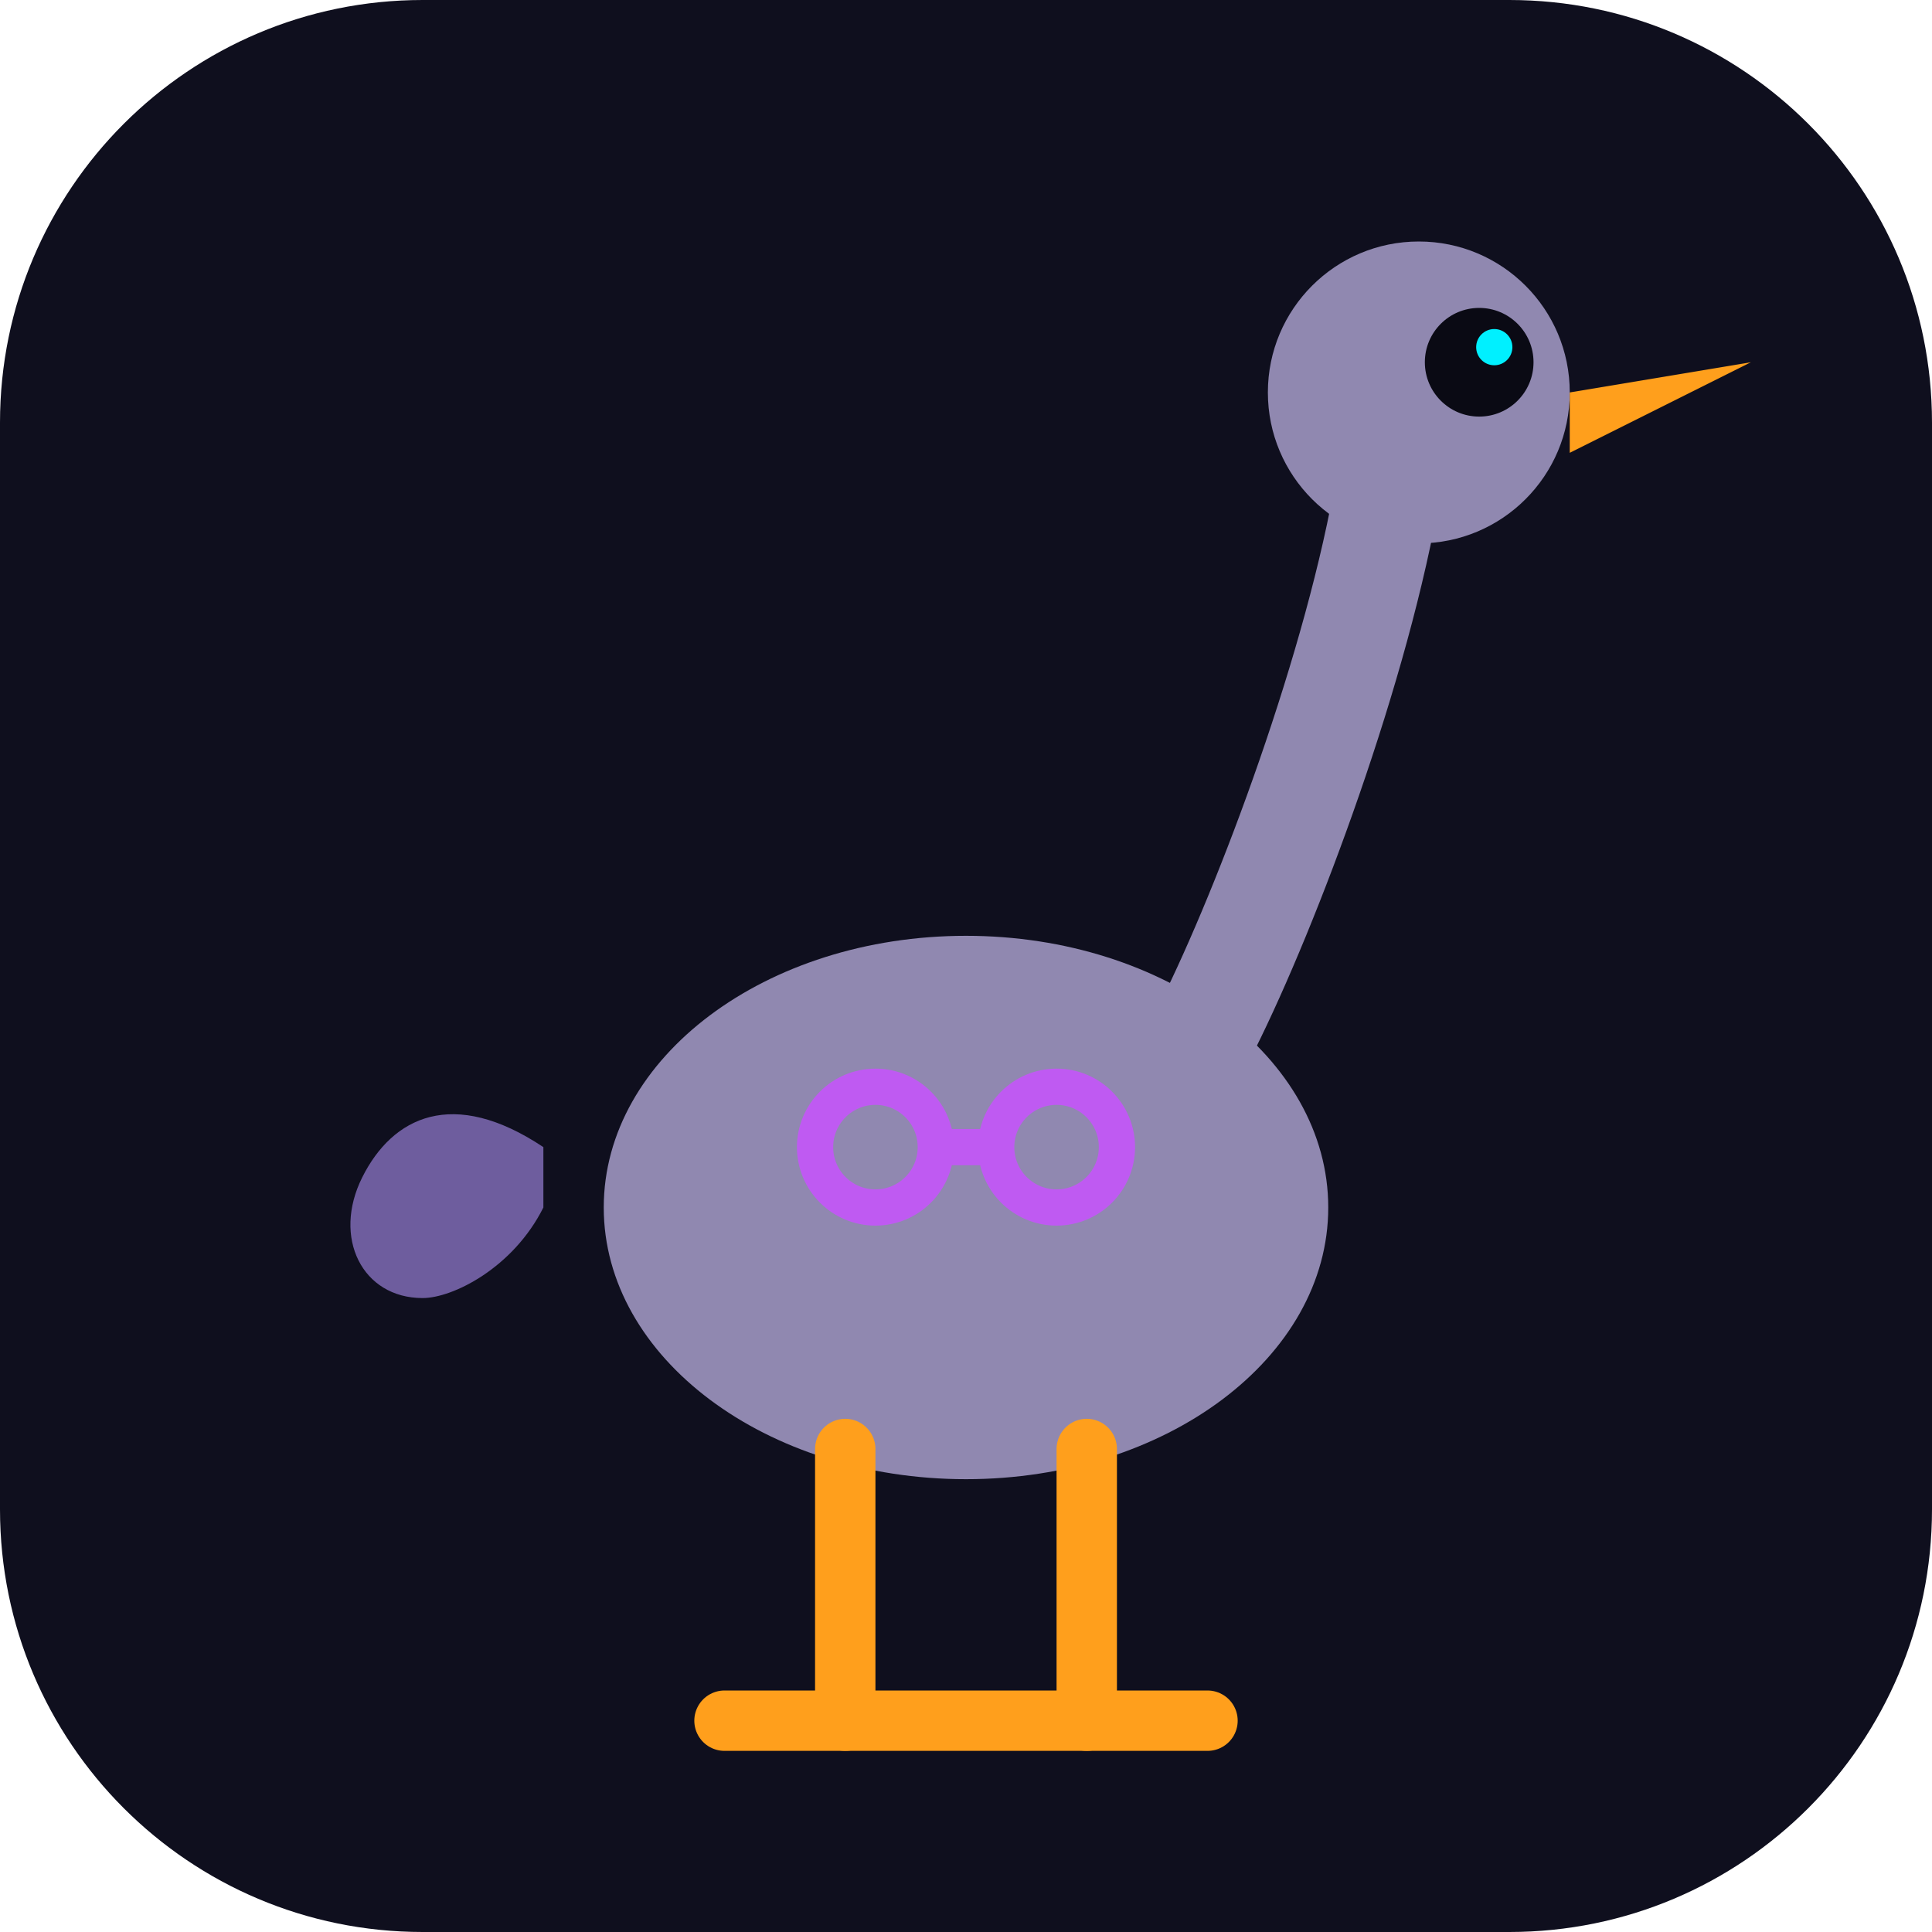
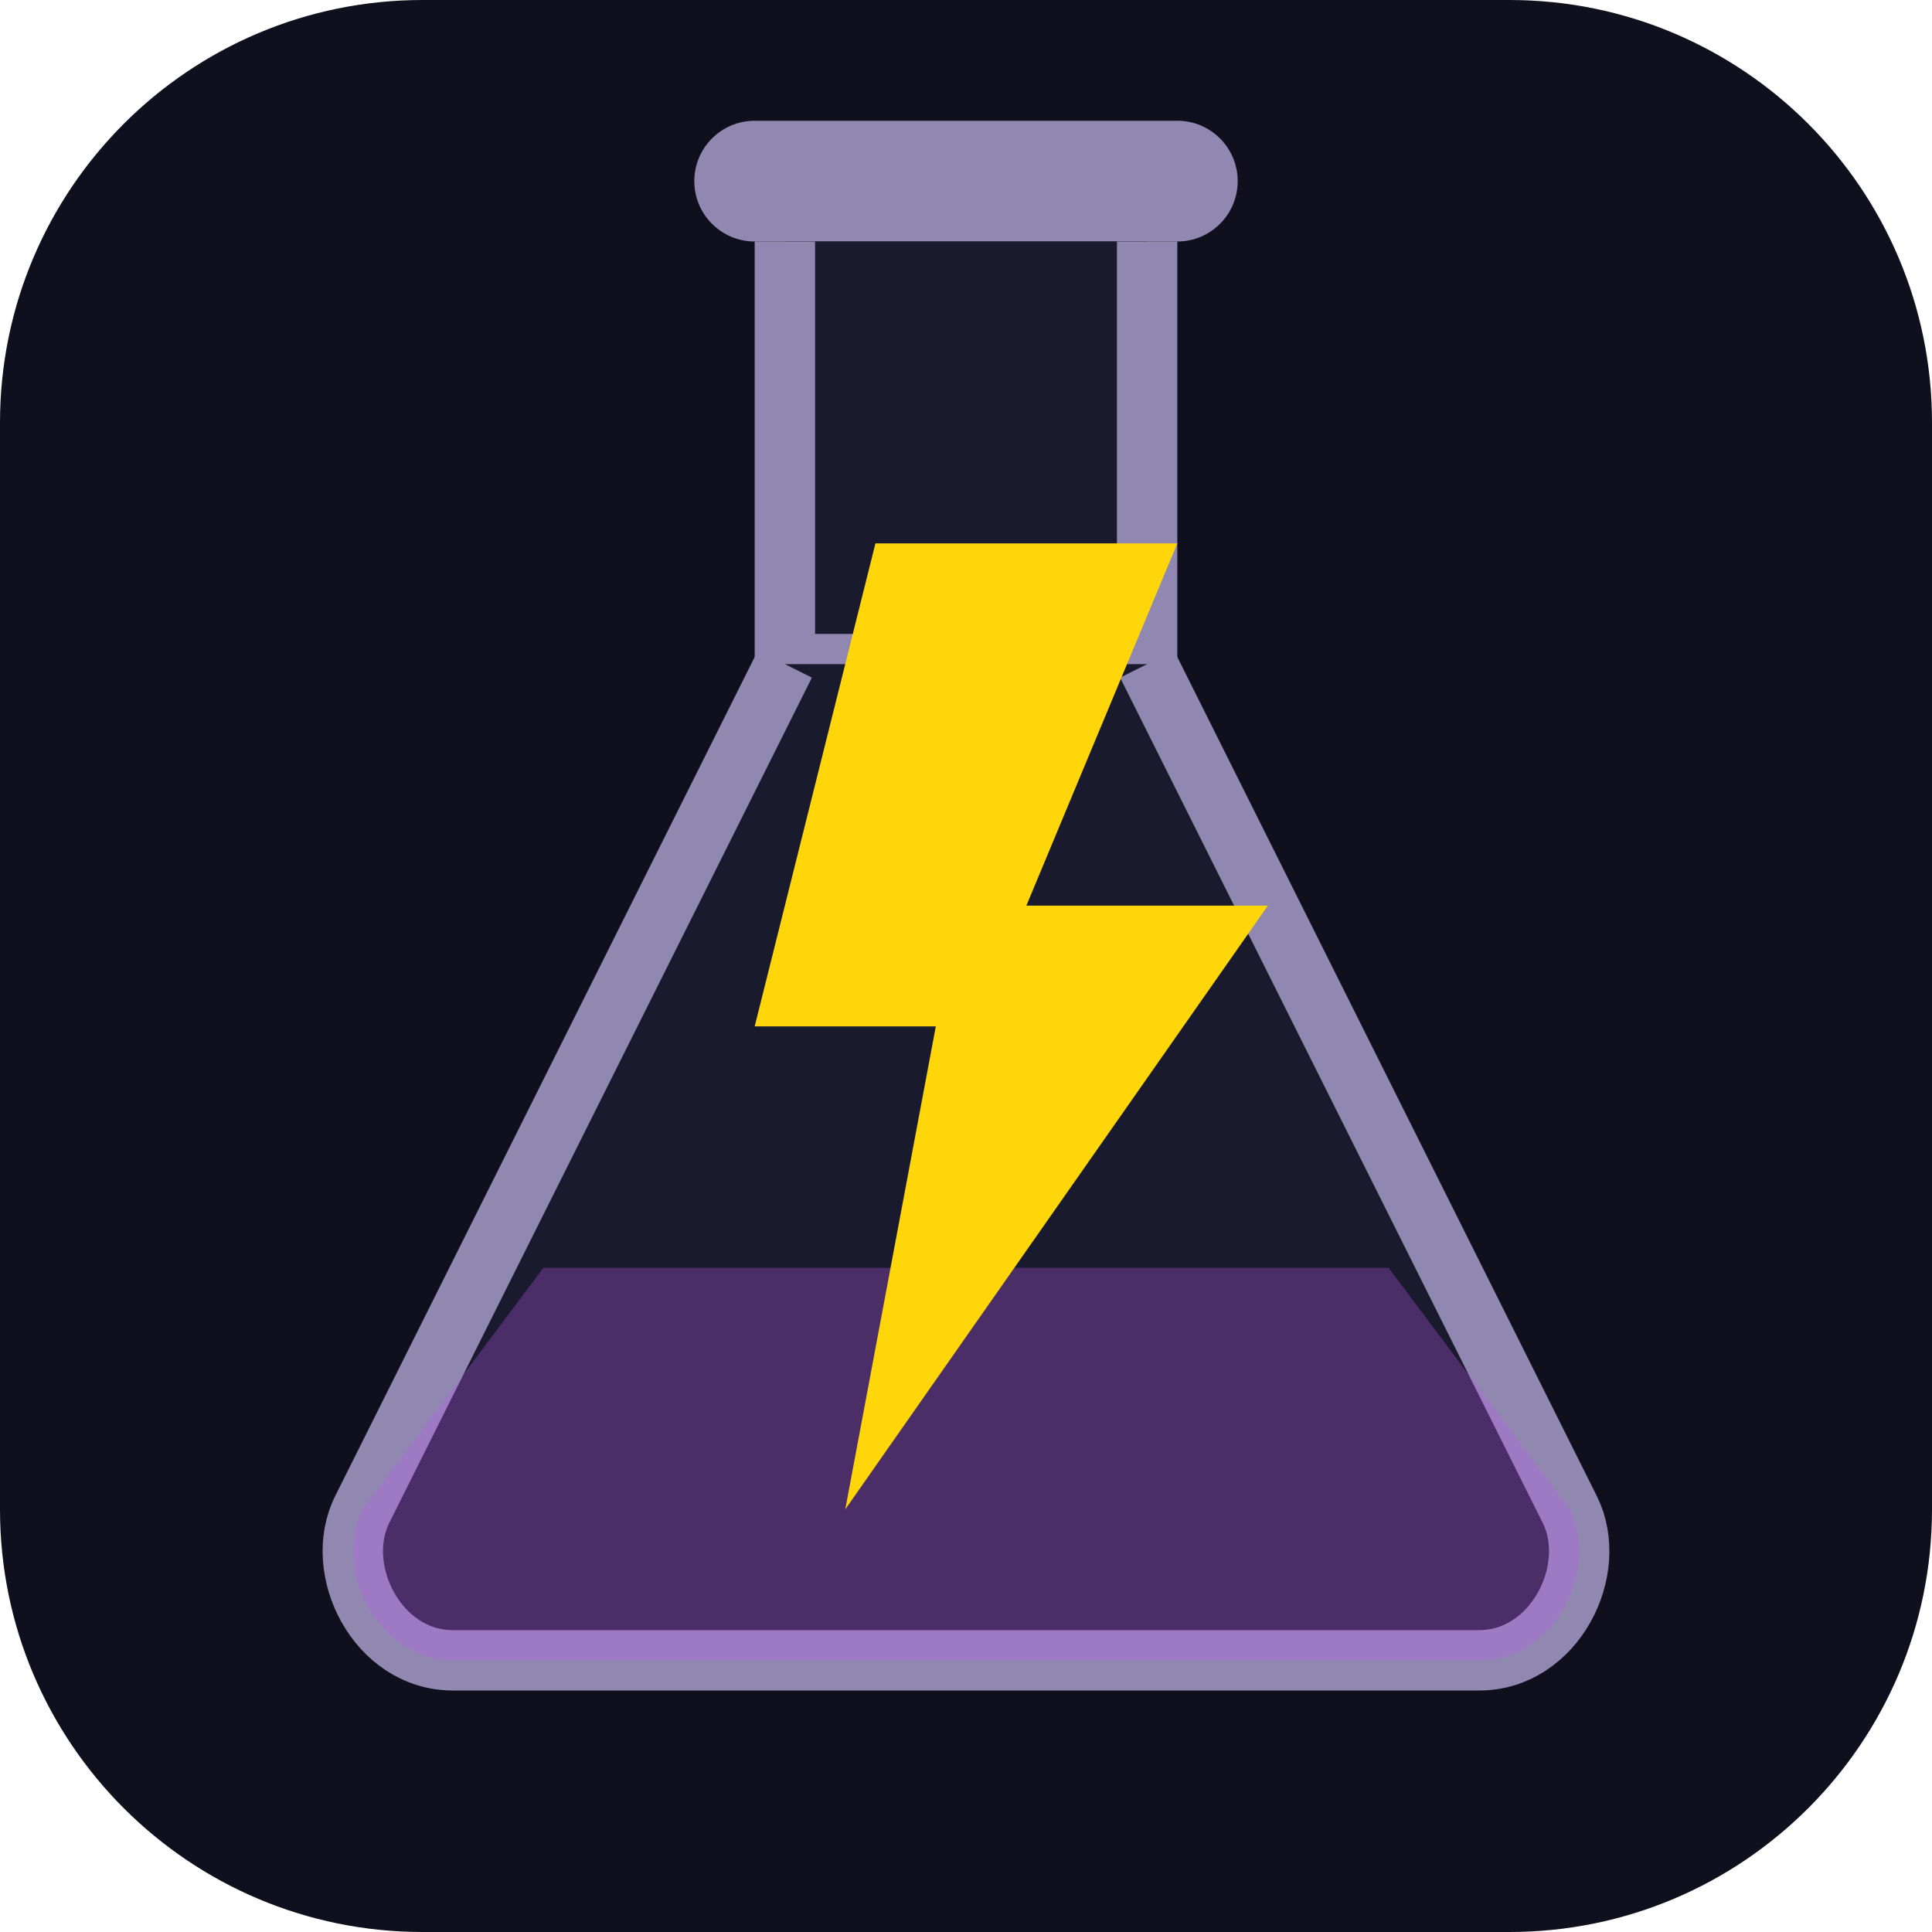
<svg xmlns="http://www.w3.org/2000/svg" viewBox="0 0 64 64">
  <rect width="64" height="64" rx="14" fill="#0f0f1e" />
-   <ellipse cx="32" cy="40" rx="12" ry="9" fill="#9088b0" />
-   <path d="M18 38c-3-2-5-1-6 1s0 4 2 4c1 0 3-1 4-3" fill="#6e5d9e" />
-   <path d="M40 34c2-4 5-12 6-18" stroke="#9088b0" stroke-width="3.5" stroke-linecap="round" />
-   <circle cx="47" cy="13" r="5" fill="#9088b0" />
-   <circle cx="49" cy="12" r="1.8" fill="#0a0a14" />
-   <circle cx="49.5" cy="11.5" r="0.6" fill="#00f0ff" />
-   <path d="M52 13l6-1-6 3z" fill="#ff9f1c" />
-   <path d="M28 48v9M36 48v9" stroke="#ff9f1c" stroke-width="2" stroke-linecap="round" />
-   <path d="M24 57h8M32 57h8" stroke="#ff9f1c" stroke-width="2" stroke-linecap="round" />
-   <circle cx="29" cy="38" r="2" fill="none" stroke="#bf5af2" stroke-width="1.2" />
-   <circle cx="35" cy="38" r="2" fill="none" stroke="#bf5af2" stroke-width="1.2" />
-   <path d="M31 38h2" stroke="#bf5af2" stroke-width="1.2" />
+   <rect x="23" y="4" width="18" height="4" rx="2" fill="#9088b0" />
+   <path d="M26 8v14h12V8" fill="#1a1a2e" stroke="#9088b0" stroke-width="2" />
+   <path d="M26 22L12 50c-1 2 .5 5 3 5h34c2.5 0 4-3 3-5L38 22" fill="#1a1a2e" stroke="#9088b0" stroke-width="2" stroke-linejoin="round" />
+   <path d="M18 42L12 50c-1 2 .5 5 3 5h34c2.5 0 4-3 3-5l-6-8z" fill="#bf5af2" opacity="0.3" />
+   <path d="M35 18h-6l-4 16h6l-3 16 14-20h-8l5-12z" fill="#ffd60a" />
</svg>
